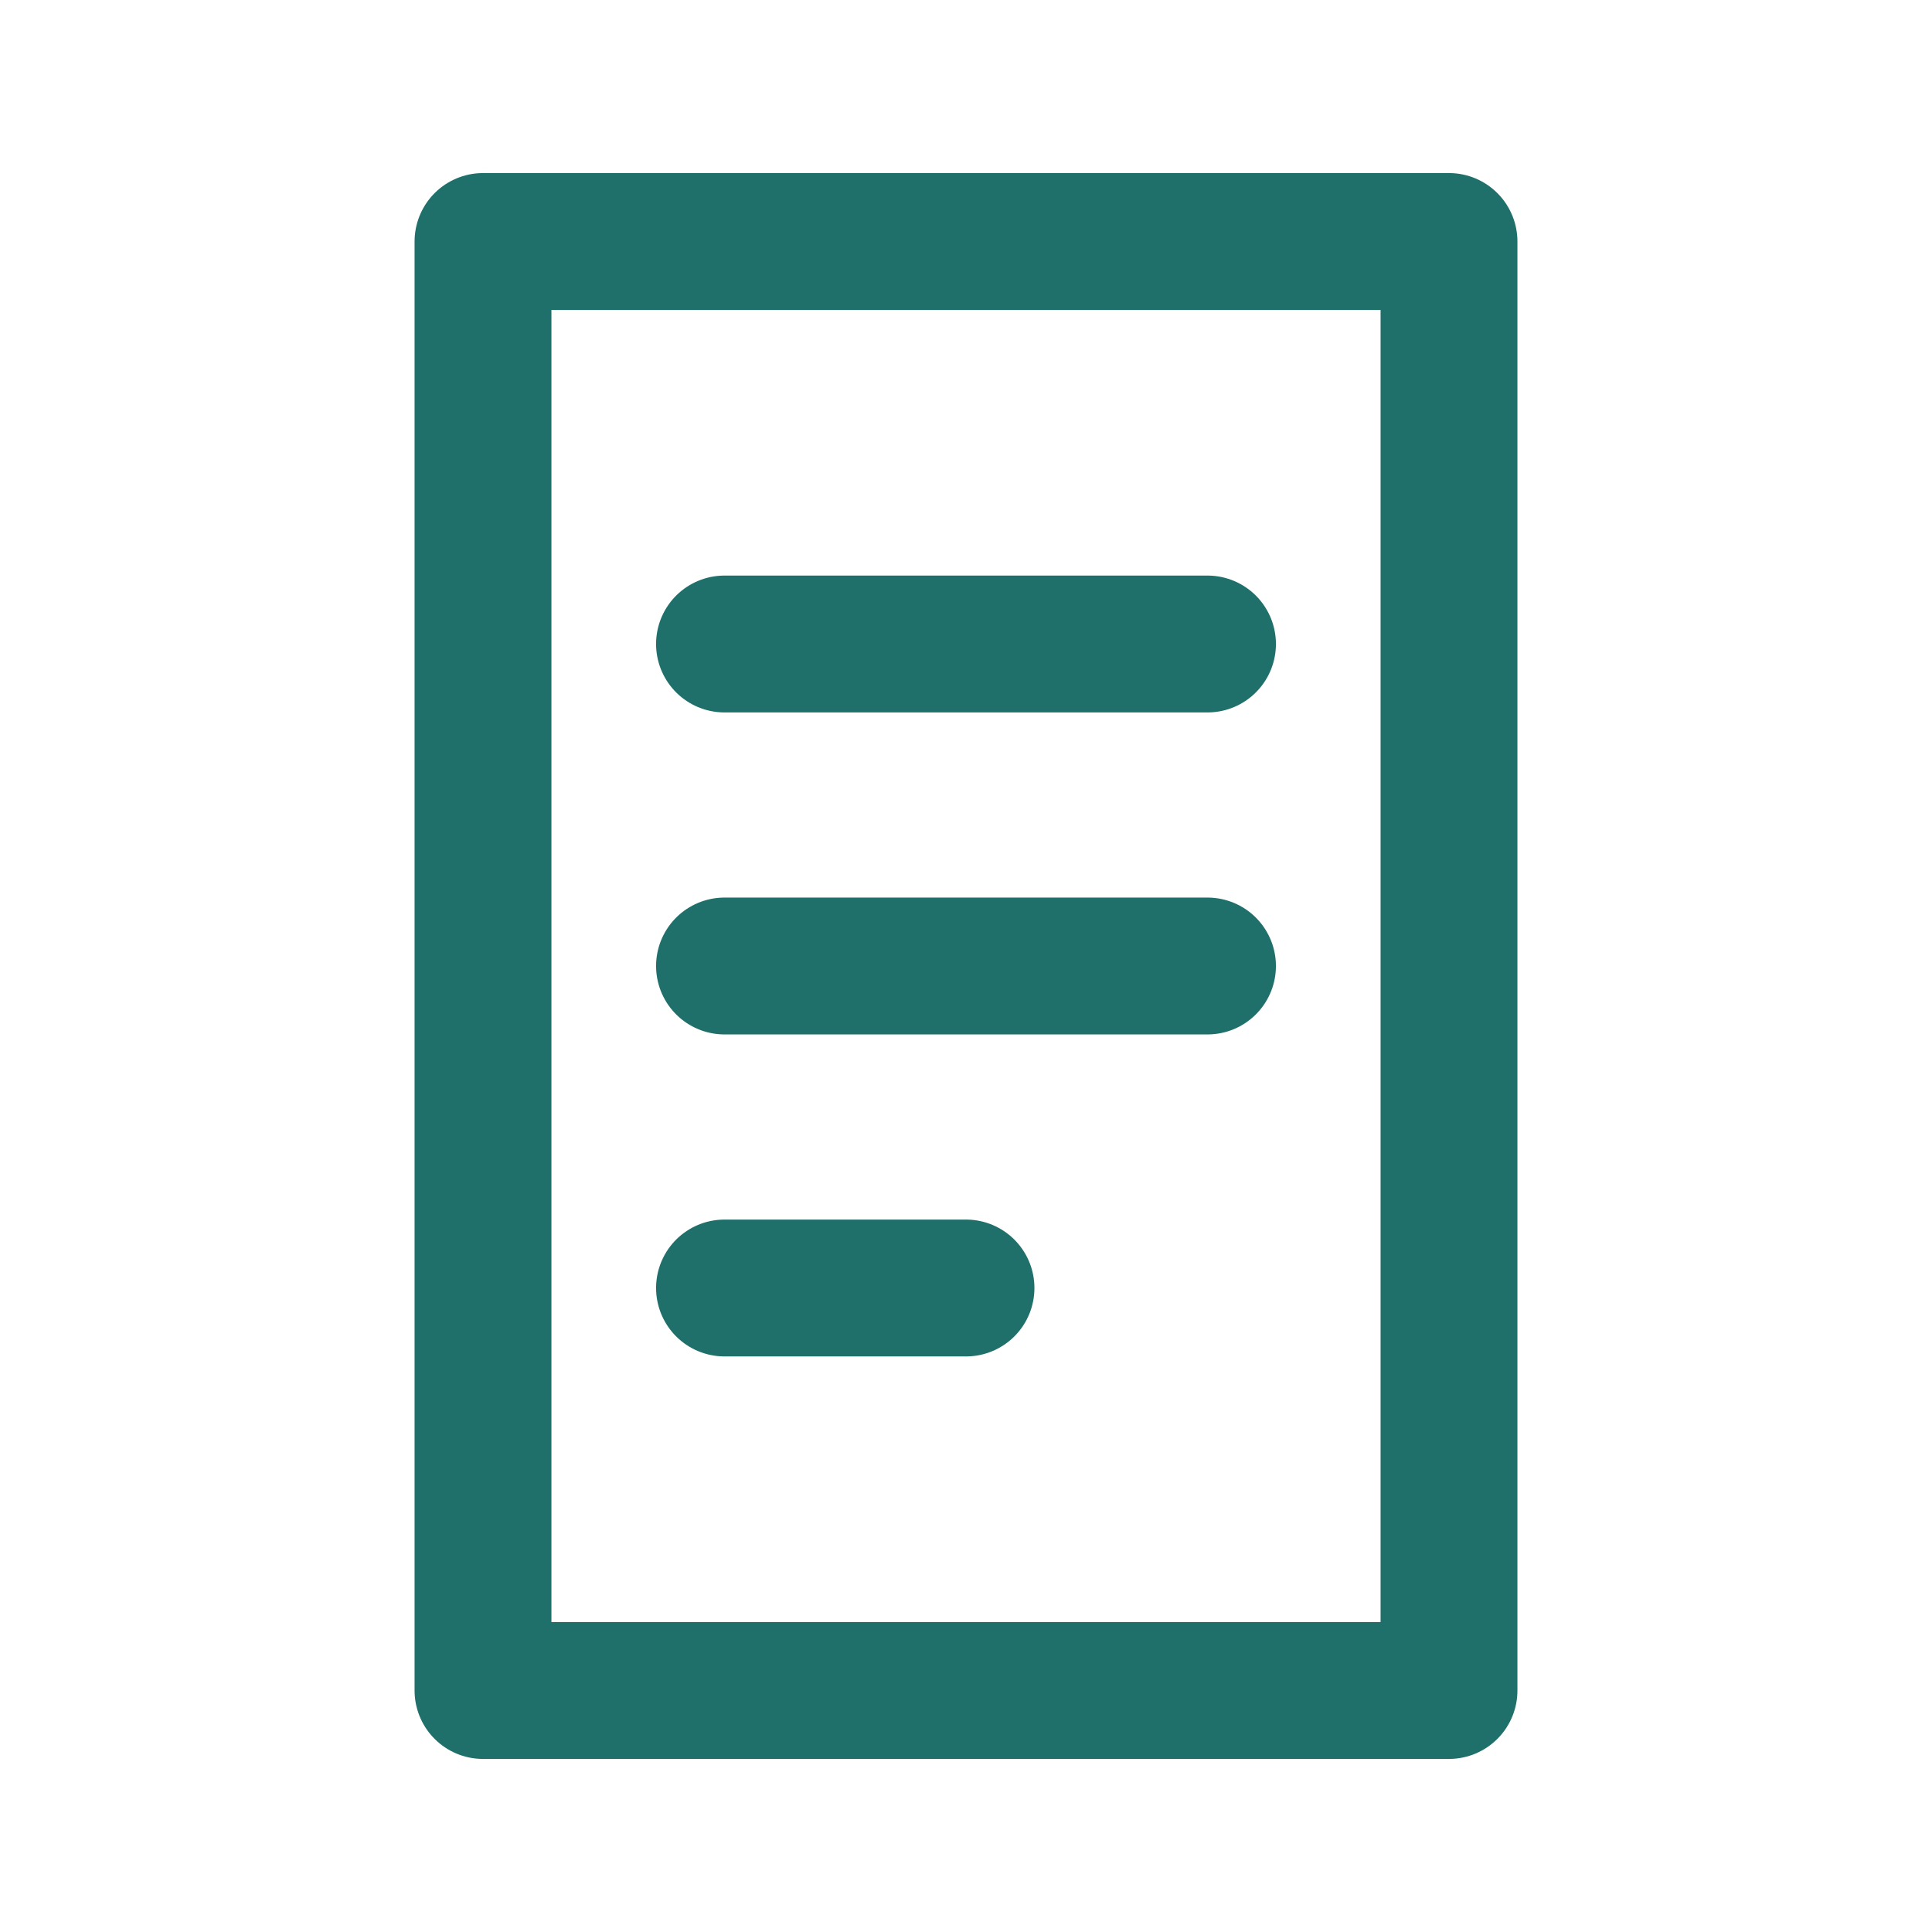
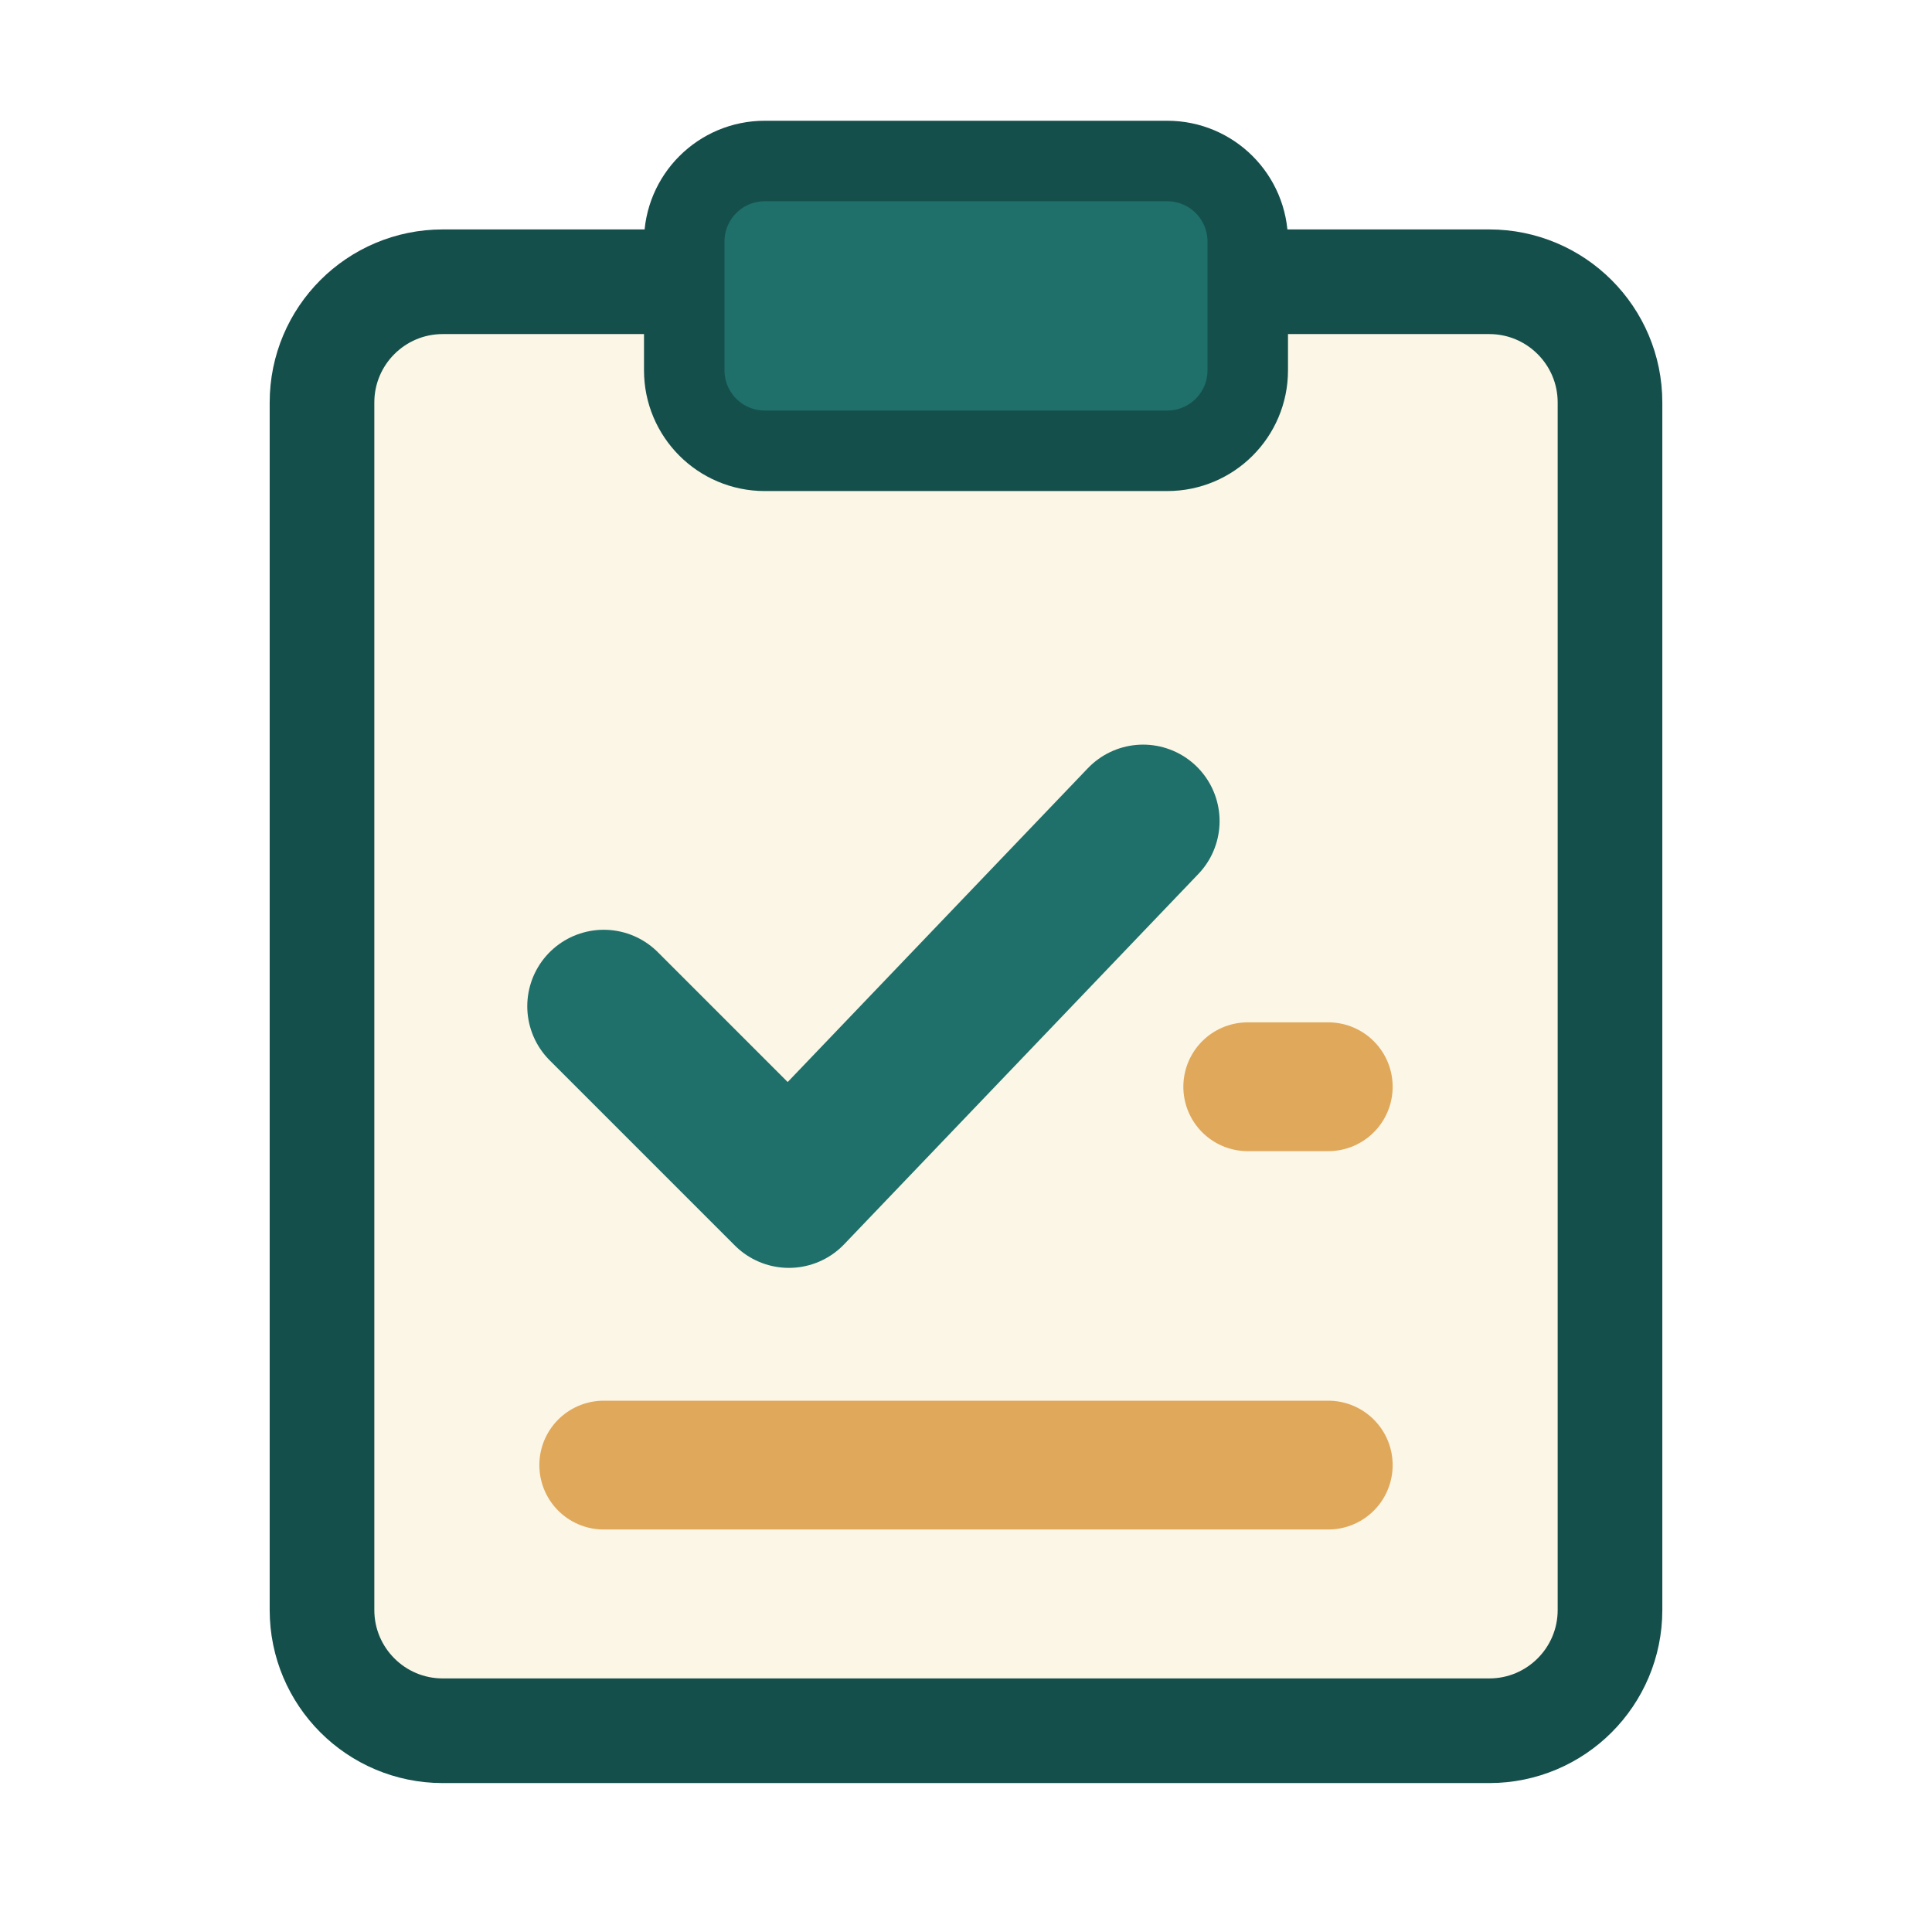
- <svg xmlns="http://www.w3.org/2000/svg" viewBox="0 0 24 24" width="24" height="24" fill="none" stroke="#1f6f6a" stroke-width="1.7" stroke-linecap="round" stroke-linejoin="round">
-   <path d="M6 3h12v18H6z" />
-   <path d="M9 8h6M9 12h6M9 16h3" />
+ <svg xmlns="http://www.w3.org/2000/svg" viewBox="0 0 24 24" width="24" height="24">
+   <rect x="4" y="3.5" width="16" height="18" rx="1.5" fill="#fbf6e6" stroke="#154f4b" stroke-width="1.3" />
+   <rect x="8.5" y="2" width="7" height="3.6" rx="1" fill="#1f6f6a" stroke="#154f4b" stroke-width="1" />
+   <path d="M7.5 12.5l2.3 2.3 4.4-4.6" fill="none" stroke="#1f6f6a" stroke-width="1.9" stroke-linecap="round" stroke-linejoin="round" />
+   <path d="M7.5 18.2h9" stroke="#e0a85a" stroke-width="1.6" stroke-linecap="round" />
+   <path d="M15.5 13.5h1" stroke="#e0a85a" stroke-width="1.6" stroke-linecap="round" />
</svg>
